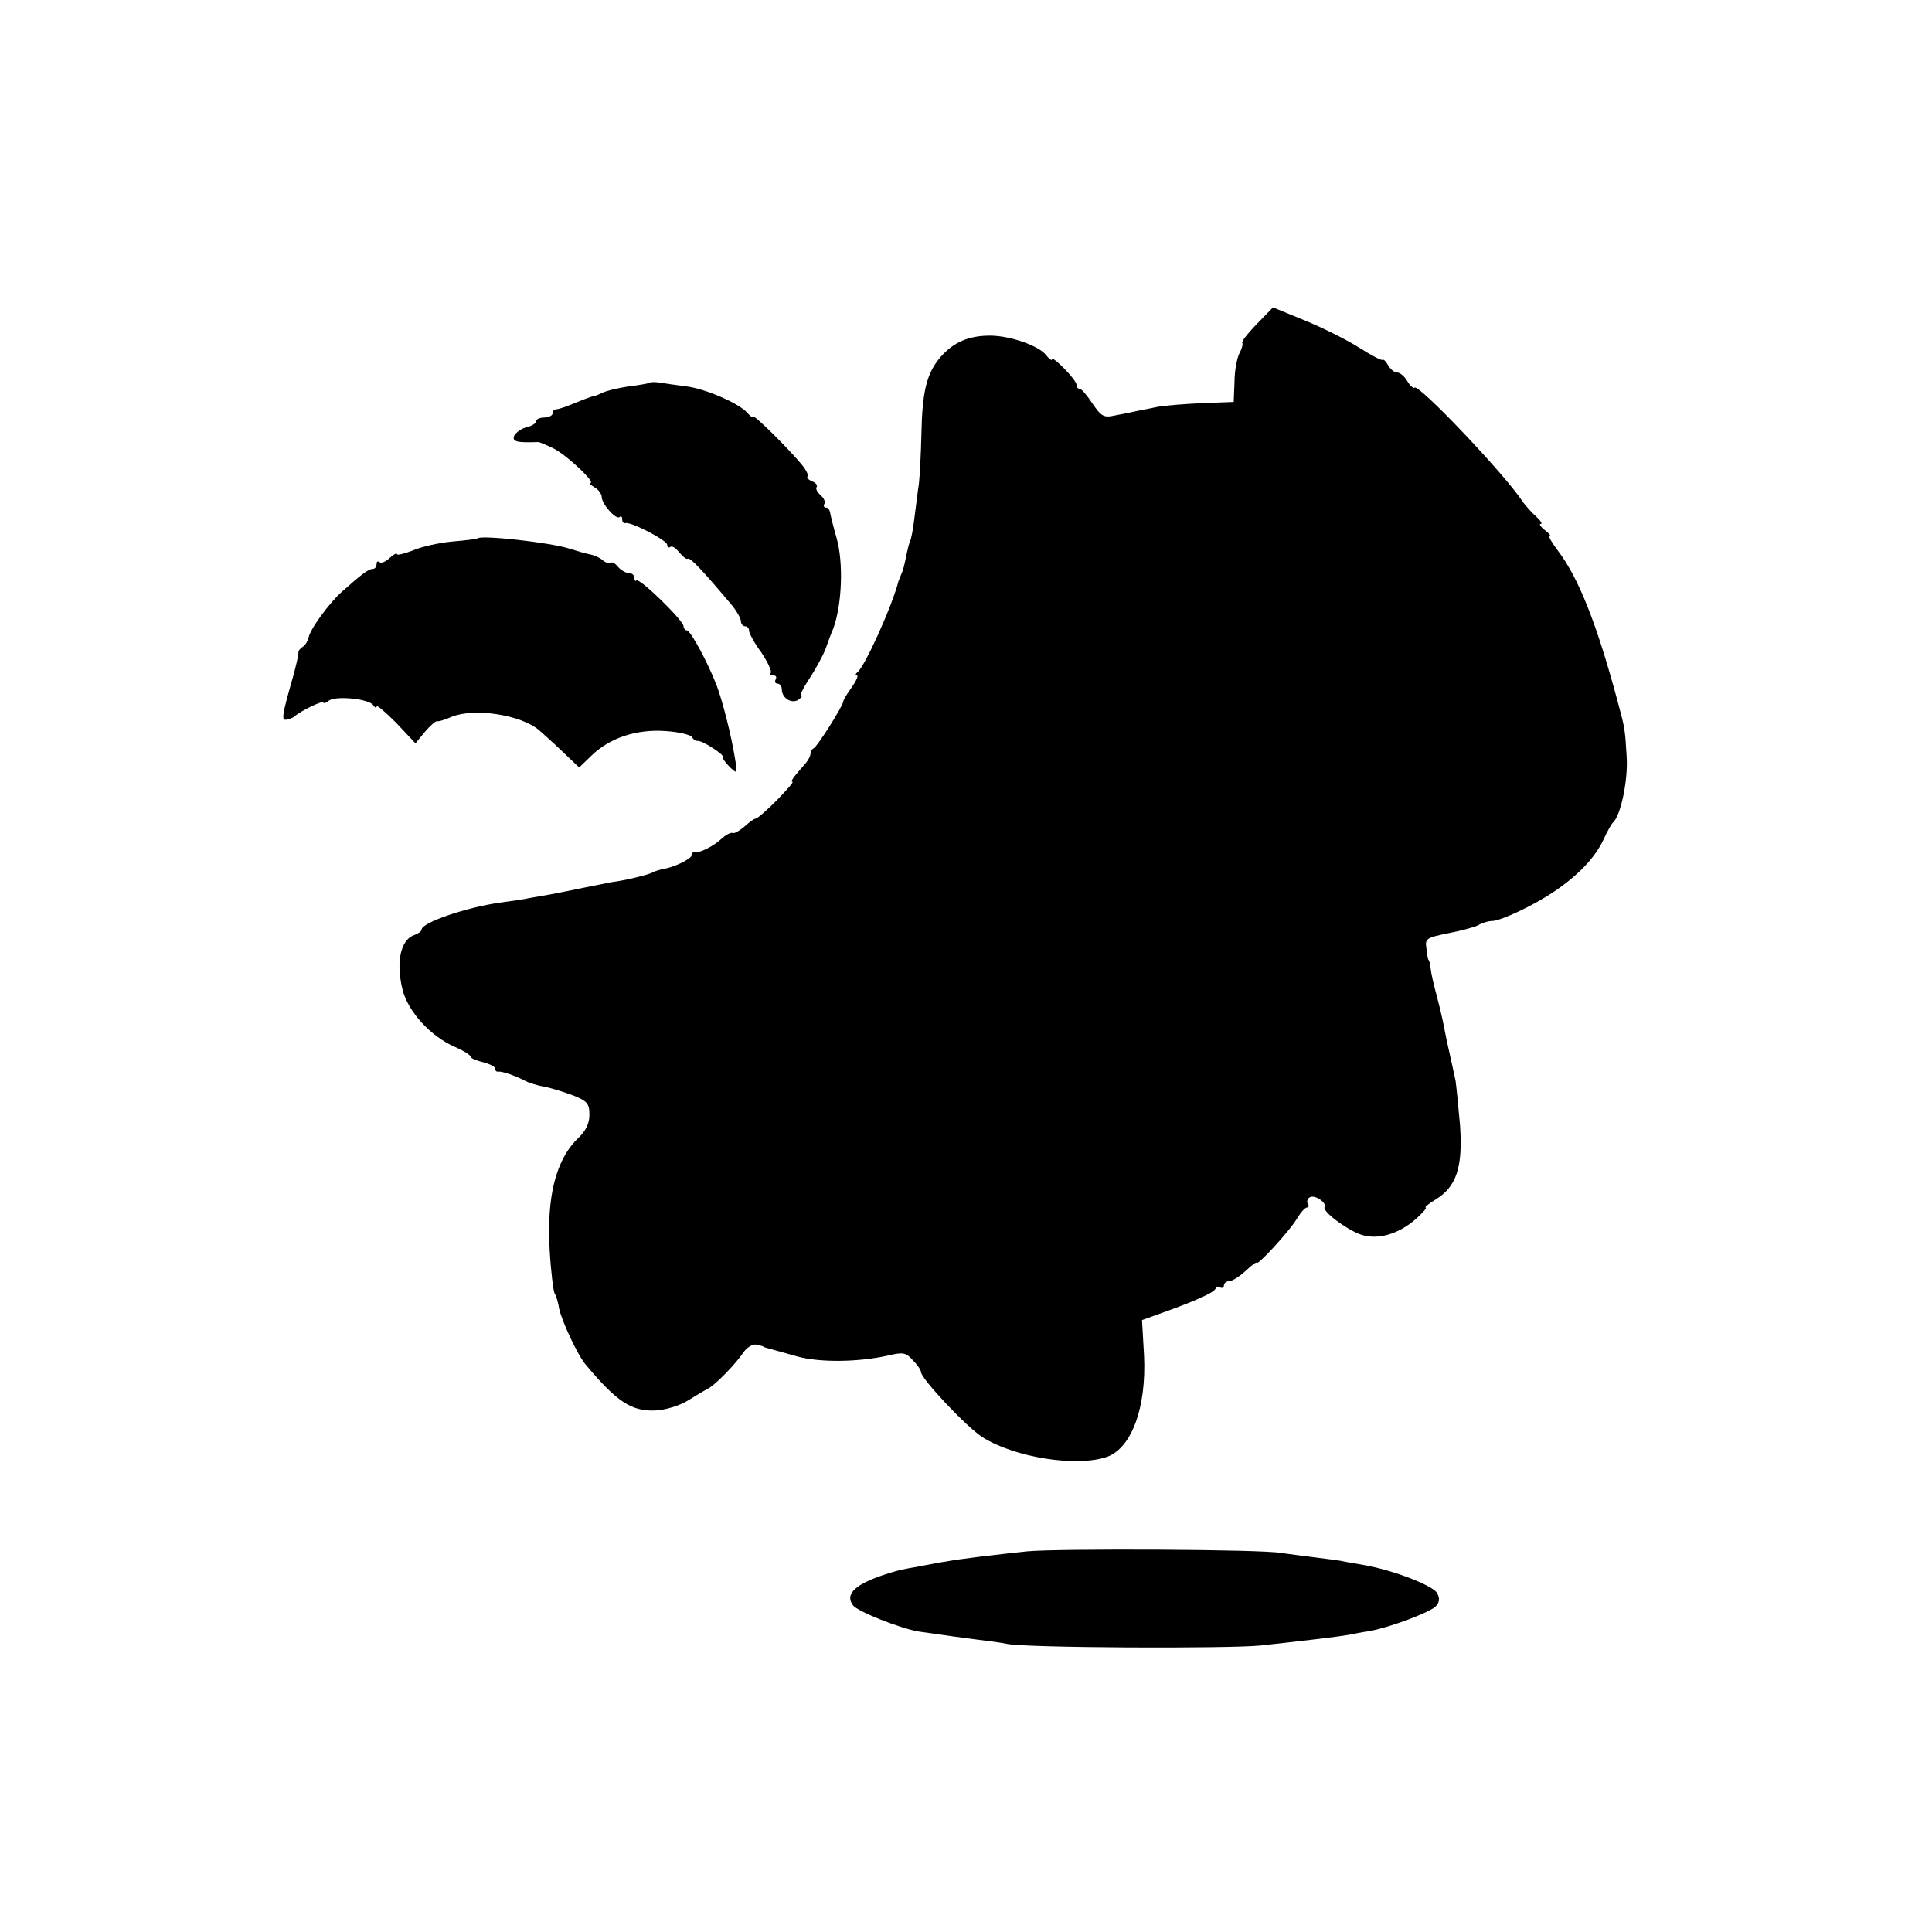
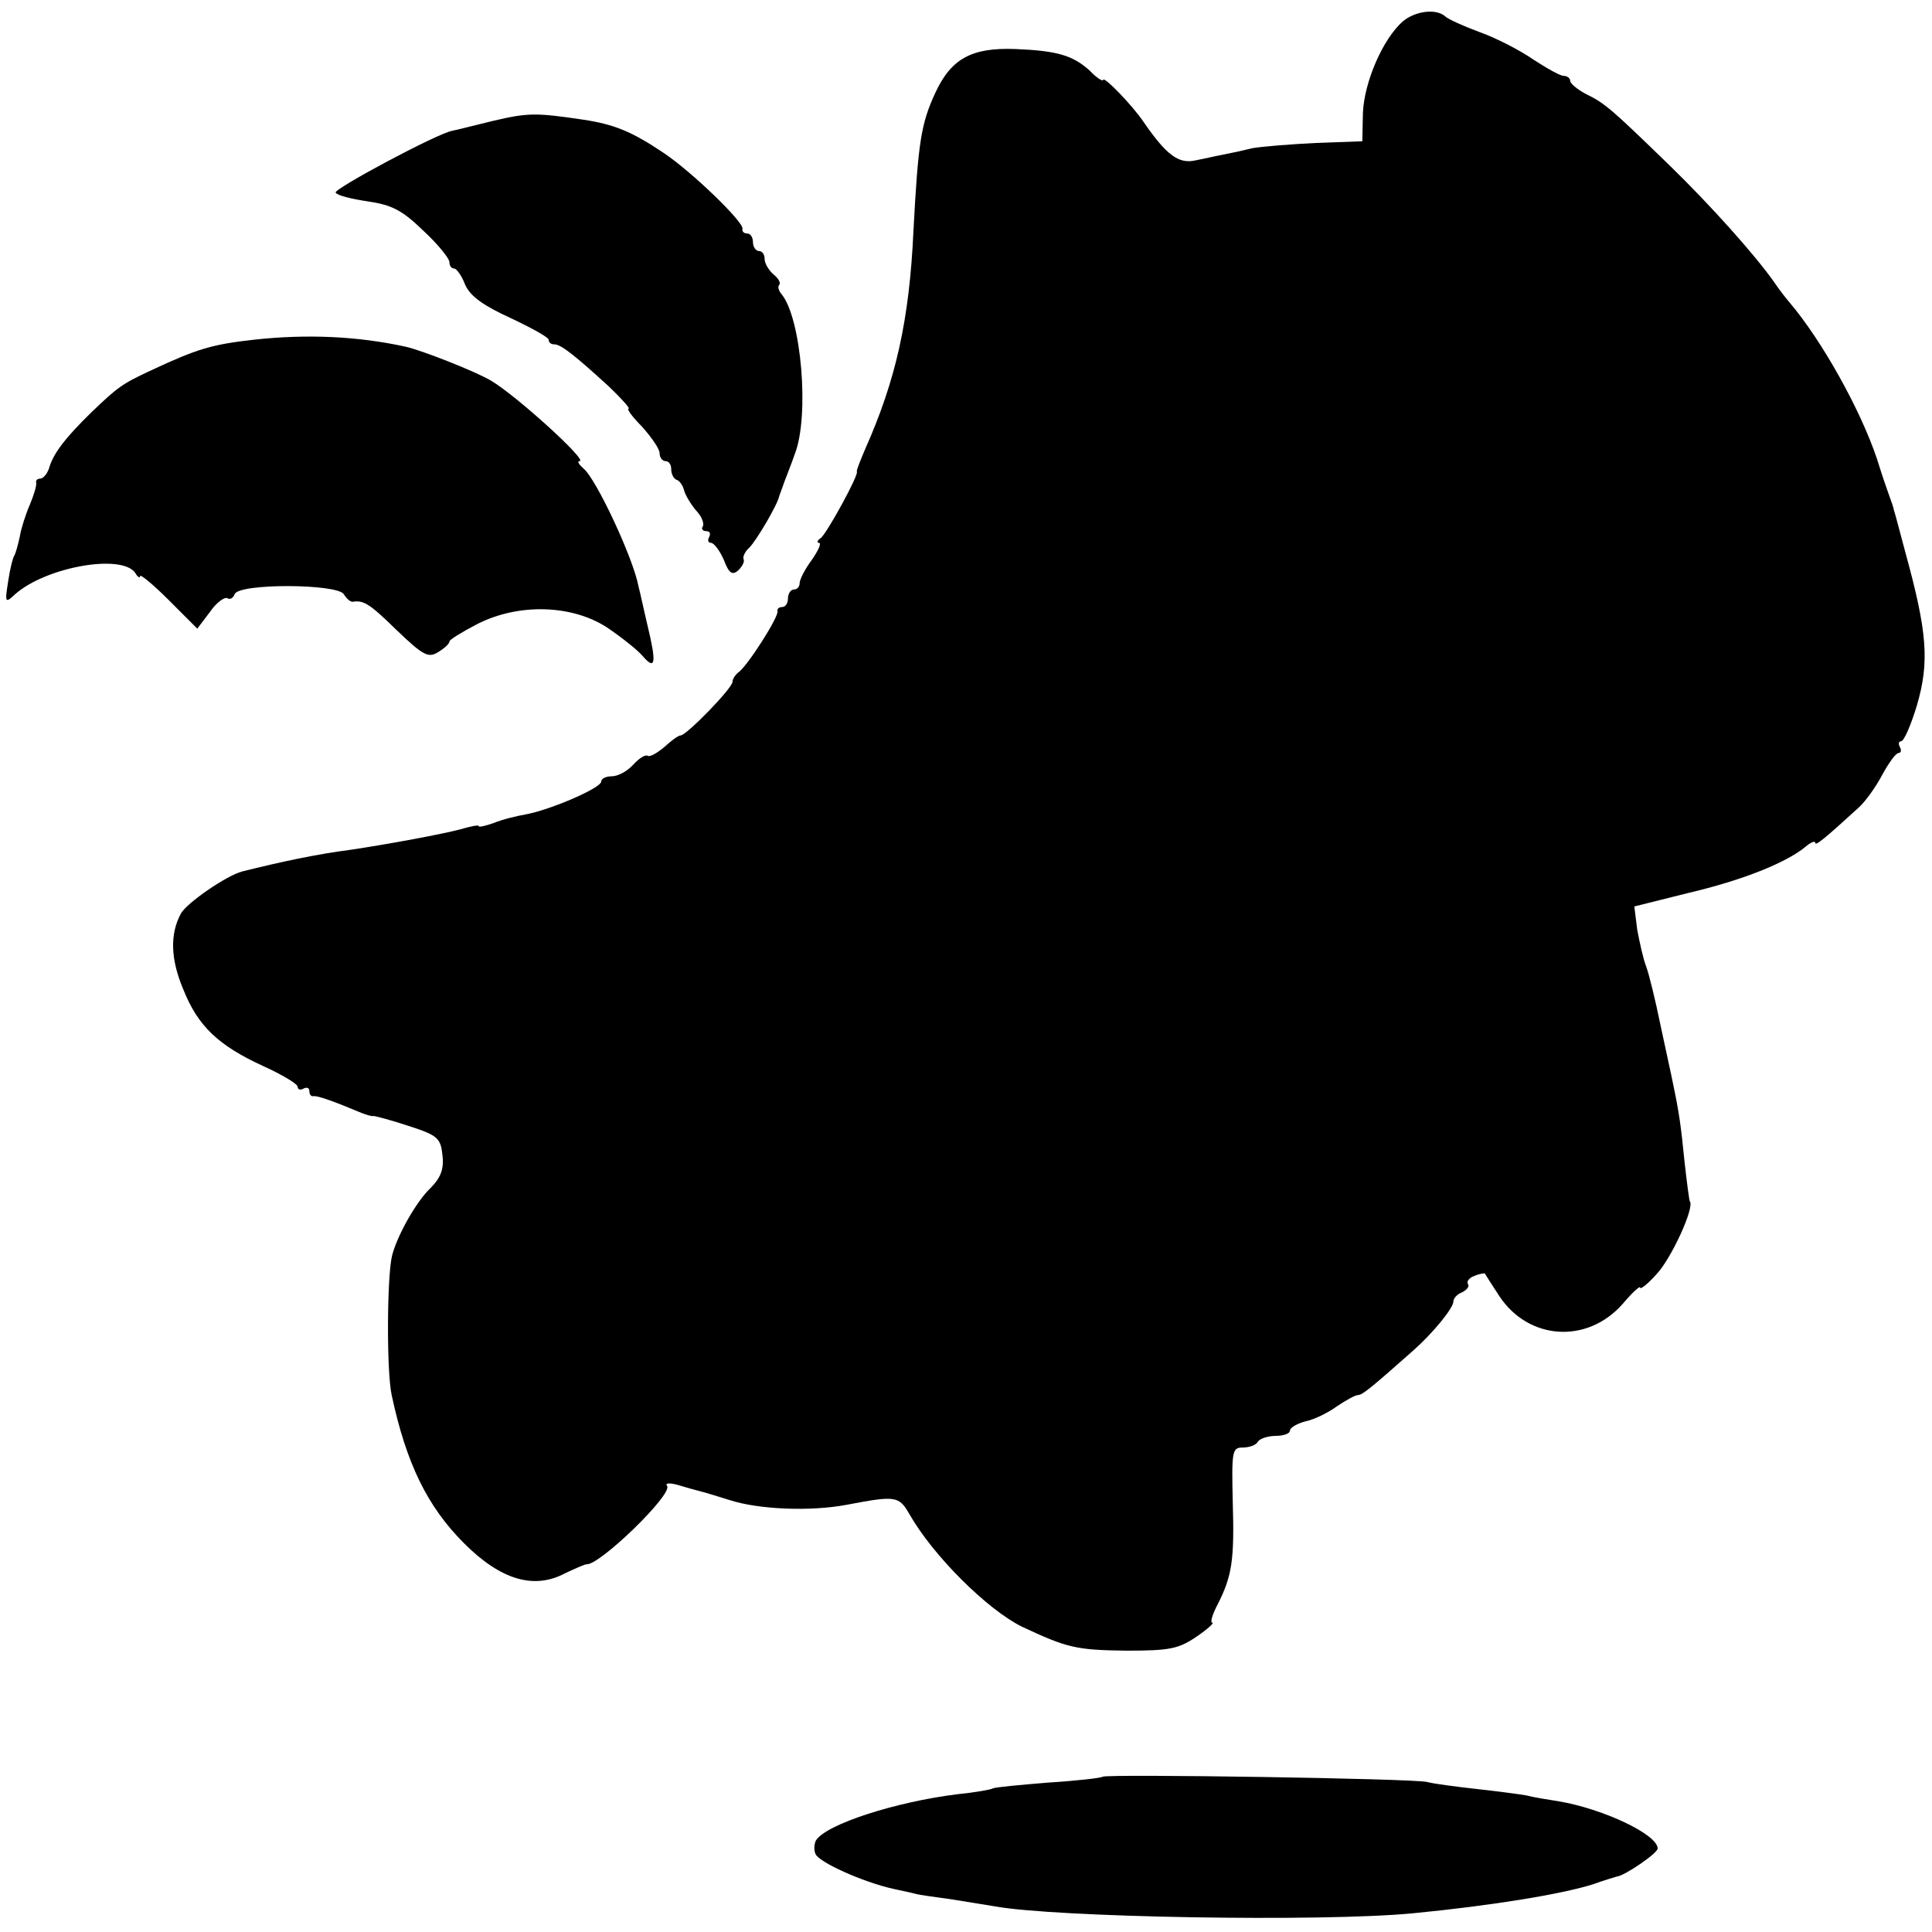
- <svg xmlns="http://www.w3.org/2000/svg" version="1.0" width="472pt" height="472pt" viewBox="0 0 472 472" preserveAspectRatio="xMidYMid meet">
-   <g transform="translate(0,472) scale(0.1,-0.1)" fill="#000000" stroke="none">
-     <path d="M3070 3928 c-22 -23 -38 -43 -35 -46 2 -3 -1 -14 -7 -25 -6 -12 -12 -43 -12 -70 l-2 -49 -79 -3 c-44 -2 -92 -6 -107 -9 -16 -3 -38 -8 -50 -10 -13 -3 -37 -8 -54 -11 -27 -6 -33 -3 -55 29 -13 20 -27 36 -31 36 -5 0 -8 5 -8 10 0 12 -60 73 -60 62 0 -4 -7 1 -14 10 -17 23 -88 48 -137 48 -53 0 -89 -16 -121 -52 -34 -40 -45 -83 -47 -190 -1 -47 -4 -101 -6 -119 -3 -19 -7 -56 -11 -84 -3 -27 -8 -53 -11 -58 -2 -4 -6 -20 -9 -35 -3 -15 -7 -34 -11 -42 -3 -8 -7 -17 -8 -20 -15 -60 -83 -210 -100 -222 -5 -4 -6 -8 -2 -8 5 0 -1 -13 -12 -29 -12 -16 -21 -32 -21 -35 0 -10 -64 -111 -72 -114 -4 -2 -8 -8 -8 -14 0 -5 -6 -16 -12 -23 -30 -34 -38 -45 -32 -45 4 0 -14 -20 -38 -45 -25 -25 -48 -45 -52 -45 -4 0 -16 -9 -28 -20 -12 -10 -24 -17 -28 -15 -4 2 -16 -4 -26 -13 -20 -19 -54 -36 -66 -34 -5 1 -8 -2 -8 -7 0 -9 -45 -31 -71 -34 -8 -2 -18 -5 -24 -8 -9 -6 -73 -21 -100 -24 -5 -1 -35 -7 -65 -13 -30 -6 -68 -14 -85 -17 -16 -3 -40 -7 -52 -9 -11 -3 -43 -7 -70 -11 -82 -11 -193 -49 -193 -66 0 -4 -8 -10 -17 -13 -34 -11 -46 -65 -30 -132 13 -55 69 -116 129 -142 21 -9 38 -20 38 -24 0 -3 13 -9 30 -13 16 -4 30 -11 30 -16 0 -5 3 -8 8 -7 8 1 39 -9 64 -22 9 -5 31 -12 48 -15 17 -3 48 -13 70 -21 35 -14 40 -20 40 -48 0 -20 -9 -39 -26 -55 -56 -53 -79 -144 -71 -277 3 -52 9 -99 12 -104 4 -6 9 -23 11 -37 6 -29 45 -114 65 -137 76 -91 112 -114 169 -112 26 1 60 12 80 24 19 12 41 25 49 29 17 8 68 60 88 90 8 11 22 20 31 18 9 -2 17 -4 17 -5 0 -1 7 -3 15 -5 8 -2 39 -11 68 -19 55 -15 148 -14 220 2 38 9 45 8 62 -11 11 -11 20 -24 20 -29 0 -16 112 -135 150 -159 79 -50 231 -74 305 -48 60 22 96 121 90 247 l-5 87 53 19 c81 29 127 50 127 59 0 4 5 5 10 2 6 -3 10 -1 10 4 0 6 6 11 13 11 7 0 25 11 40 25 15 14 27 23 27 20 0 -10 81 78 98 107 9 15 20 28 25 28 4 0 6 4 2 9 -3 5 -1 13 5 16 12 7 42 -13 36 -24 -6 -10 52 -54 88 -67 41 -14 91 0 134 37 18 16 29 29 25 29 -4 0 7 9 25 20 50 31 66 78 59 180 -4 47 -9 96 -11 110 -5 24 -9 41 -22 100 -3 14 -7 36 -10 50 -3 14 -10 43 -16 65 -6 22 -12 49 -13 60 -1 11 -4 20 -5 20 -1 0 -4 12 -5 27 -4 25 -1 27 53 38 31 6 65 15 74 20 10 6 25 10 33 10 21 0 102 38 152 72 58 39 100 83 120 126 9 20 20 39 23 42 19 15 38 104 34 162 -4 67 -4 68 -23 138 -50 186 -95 300 -146 366 -14 19 -23 34 -19 34 4 0 -1 7 -12 15 -10 8 -15 15 -10 15 5 0 0 8 -11 18 -10 9 -26 26 -34 38 -47 70 -253 286 -263 277 -2 -3 -11 4 -18 16 -7 12 -18 21 -25 21 -7 0 -16 8 -22 18 -5 9 -11 15 -13 13 -2 -3 -28 11 -58 30 -30 19 -90 49 -132 66 l-78 32 -40 -41z" />
-     <path d="M1588 3785 c-1 -1 -25 -6 -52 -9 -27 -4 -56 -11 -65 -16 -9 -4 -18 -8 -21 -8 -3 0 -22 -7 -44 -16 -21 -9 -42 -16 -47 -16 -5 0 -9 -4 -9 -10 0 -5 -9 -10 -20 -10 -11 0 -20 -4 -20 -9 0 -5 -11 -12 -24 -15 -13 -3 -26 -13 -30 -21 -5 -14 7 -17 59 -15 3 0 20 -7 38 -16 32 -16 104 -84 89 -84 -4 0 1 -5 11 -11 9 -5 17 -16 17 -23 0 -17 35 -57 44 -49 3 3 6 1 6 -5 0 -7 3 -11 8 -10 13 4 102 -42 102 -53 0 -6 4 -8 8 -5 5 3 14 -4 22 -14 8 -10 17 -17 20 -15 6 4 36 -28 105 -110 14 -16 25 -36 25 -42 0 -7 5 -13 10 -13 6 0 10 -5 10 -11 0 -6 13 -30 30 -53 16 -24 26 -46 23 -50 -4 -3 -1 -6 6 -6 7 0 9 -4 6 -10 -3 -5 -1 -10 4 -10 6 0 11 -6 11 -14 0 -21 23 -36 40 -26 8 6 11 10 7 10 -4 0 5 19 21 43 15 23 33 56 39 72 6 17 14 39 19 50 21 58 25 160 8 220 -8 28 -15 56 -16 63 -1 6 -5 12 -10 12 -5 0 -7 4 -4 9 3 5 -1 14 -9 21 -8 7 -13 16 -10 20 3 4 -2 11 -11 14 -9 4 -14 9 -11 12 3 3 -4 17 -16 31 -38 45 -117 122 -117 115 0 -4 -6 0 -13 8 -18 23 -102 60 -150 66 -23 3 -52 7 -64 9 -12 2 -23 2 -25 0z" />
-     <path d="M1167 3405 c-1 -2 -29 -5 -62 -8 -33 -3 -77 -13 -97 -22 -21 -8 -38 -12 -38 -9 0 4 -8 0 -18 -9 -10 -10 -22 -14 -25 -10 -4 3 -7 1 -7 -5 0 -7 -4 -12 -10 -12 -9 0 -26 -12 -74 -55 -31 -27 -80 -94 -82 -113 -2 -8 -8 -18 -14 -22 -7 -4 -11 -10 -11 -14 1 -3 -5 -30 -13 -59 -28 -98 -29 -108 -15 -105 8 2 16 5 19 8 12 12 70 40 70 34 0 -3 6 -2 13 4 16 13 99 5 109 -11 4 -6 8 -8 8 -3 0 5 21 -13 48 -40 l47 -50 23 28 c13 15 26 27 30 26 4 -1 20 4 36 11 55 22 167 5 212 -32 8 -7 34 -30 57 -52 l42 -40 31 30 c45 43 110 64 180 59 32 -2 61 -9 65 -15 3 -6 9 -10 13 -9 10 2 65 -33 62 -39 -2 -3 6 -14 17 -25 19 -18 19 -17 12 25 -9 54 -29 134 -44 174 -21 55 -64 135 -73 135 -4 0 -8 5 -8 10 0 14 -108 119 -115 112 -3 -3 -5 0 -5 6 0 7 -6 12 -14 12 -7 0 -19 7 -26 15 -7 9 -15 13 -18 10 -3 -3 -11 0 -18 5 -6 6 -20 13 -30 15 -11 2 -35 9 -54 15 -48 15 -212 33 -223 25z" />
-     <path d="M2510 930 c-76 -8 -170 -19 -199 -25 -9 -1 -36 -6 -61 -11 -56 -10 -50 -9 -80 -18 -80 -25 -107 -50 -86 -78 11 -15 117 -57 161 -64 77 -11 105 -15 145 -20 25 -3 56 -7 70 -10 43 -10 542 -12 620 -4 119 13 193 22 215 26 11 2 34 7 50 9 50 9 146 45 162 60 10 10 11 20 4 33 -10 18 -104 55 -176 68 -22 4 -45 8 -51 9 -6 2 -37 6 -70 10 -32 4 -70 9 -84 11 -46 9 -544 11 -620 4z" />
+ <svg xmlns="http://www.w3.org/2000/svg" version="1.0" width="331pt" height="331pt" viewBox="0 0 331 331" preserveAspectRatio="xMidYMid meet">
+   <g transform="translate(0,331) scale(0.1,-0.1)" fill="#000000" stroke="none">
+     <path d="M2403 3273 c-34 -30 -66 -104 -68 -157 l-1 -48 -80 -3 c-43 -2 -92 -6 -109 -9 -16 -4 -39 -9 -50 -11 -11 -2 -32 -7 -48 -10 -28 -6 -49 10 -87 65 -20 30 -70 81 -70 73 0 -3 -11 3 -23 16 -29 26 -55 34 -127 37 -76 3 -111 -17 -138 -76 -24 -52 -29 -84 -37 -235 -7 -153 -30 -256 -83 -375 -8 -19 -15 -36 -14 -38 4 -5 -52 -107 -62 -114 -6 -4 -7 -8 -3 -8 5 0 -1 -13 -12 -29 -12 -16 -21 -34 -21 -40 0 -6 -4 -11 -10 -11 -5 0 -10 -7 -10 -15 0 -8 -4 -15 -10 -15 -5 0 -9 -3 -8 -7 3 -9 -52 -95 -67 -105 -5 -4 -10 -11 -10 -16 0 -11 -79 -92 -89 -92 -4 0 -16 -9 -28 -20 -12 -10 -24 -17 -28 -15 -4 3 -15 -4 -25 -15 -10 -11 -26 -20 -37 -20 -10 0 -18 -4 -18 -9 0 -11 -86 -48 -128 -56 -17 -3 -42 -9 -56 -15 -15 -5 -26 -8 -26 -5 0 2 -15 -1 -32 -6 -30 -8 -121 -25 -188 -35 -55 -7 -117 -20 -185 -37 -27 -7 -95 -54 -105 -72 -19 -35 -18 -78 4 -130 25 -63 60 -96 136 -131 33 -15 60 -31 60 -36 0 -5 5 -6 10 -3 6 3 10 1 10 -4 0 -6 3 -10 7 -9 7 1 33 -8 83 -29 8 -3 17 -6 20 -5 3 0 30 -7 60 -17 50 -16 55 -21 58 -50 3 -24 -3 -39 -21 -57 -24 -23 -56 -80 -65 -114 -9 -33 -10 -198 -1 -240 25 -117 61 -191 124 -254 63 -63 120 -80 174 -51 17 8 33 15 36 15 22 -2 147 119 138 134 -4 5 3 6 18 2 13 -4 31 -9 39 -11 8 -2 31 -9 50 -15 49 -16 138 -20 201 -8 84 16 89 15 107 -16 41 -72 134 -164 193 -193 77 -36 92 -40 179 -41 74 0 89 3 120 24 19 13 31 24 27 24 -4 0 0 14 9 31 25 49 29 77 26 176 -2 87 -1 93 17 93 11 0 23 4 26 10 3 5 17 10 31 10 13 0 24 4 24 9 0 5 12 12 27 16 15 3 39 15 54 26 15 10 31 19 36 19 7 0 23 13 94 76 34 30 69 73 69 84 0 6 7 13 15 16 8 4 13 10 10 14 -3 4 2 11 11 14 9 4 18 5 18 4 1 -2 12 -19 25 -39 50 -75 150 -82 211 -13 16 19 30 32 30 28 0 -4 13 6 28 23 25 26 66 115 57 125 -1 2 -5 32 -9 68 -6 60 -9 83 -20 135 -2 11 -12 55 -21 98 -9 44 -20 89 -25 102 -5 13 -11 41 -15 62 l-5 40 92 23 c94 22 168 52 201 79 9 8 17 11 17 7 0 -6 16 7 75 61 11 10 29 35 40 56 11 20 23 37 28 37 4 0 5 5 2 10 -3 6 -2 10 2 10 5 0 17 28 27 61 22 75 18 126 -20 264 -9 33 -17 65 -19 70 -1 6 -5 17 -8 25 -3 8 -13 37 -21 63 -28 84 -94 203 -151 270 -6 7 -17 21 -25 33 -33 47 -109 132 -180 201 -99 96 -110 106 -143 122 -15 8 -27 18 -27 23 0 4 -5 8 -11 8 -6 0 -29 13 -52 28 -23 16 -64 37 -92 47 -27 10 -54 22 -59 27 -16 14 -52 9 -73 -9z" />
+     <path d="M845 3103 c-33 -8 -64 -16 -70 -17 -27 -5 -204 -100 -200 -106 3 -5 28 -11 55 -15 41 -6 59 -15 95 -50 25 -23 45 -48 45 -54 0 -6 3 -11 8 -11 4 0 13 -12 19 -28 9 -20 32 -36 78 -57 36 -17 65 -33 65 -37 0 -5 4 -8 10 -8 11 0 35 -19 93 -72 22 -21 37 -38 34 -38 -4 0 6 -14 23 -31 16 -18 30 -38 30 -45 0 -8 5 -14 10 -14 6 0 10 -6 10 -14 0 -8 4 -16 9 -18 5 -1 11 -10 13 -18 2 -8 11 -23 20 -34 10 -10 15 -23 12 -28 -3 -4 0 -8 6 -8 6 0 8 -4 5 -10 -3 -5 -2 -10 3 -10 5 0 15 -13 22 -29 9 -24 15 -27 25 -18 7 7 11 15 9 19 -2 3 2 13 10 20 12 12 48 73 51 88 1 3 5 14 9 25 4 11 13 33 18 48 25 65 11 232 -23 273 -5 6 -7 13 -4 16 3 3 -1 11 -10 18 -8 7 -15 19 -15 26 0 8 -4 14 -10 14 -5 0 -10 7 -10 15 0 8 -4 15 -10 15 -5 0 -9 3 -8 8 3 11 -87 98 -135 130 -55 37 -85 49 -138 57 -81 12 -94 12 -154 -2z" />
+     <path d="M435 2728 c-72 -8 -98 -16 -175 -52 -52 -24 -59 -30 -103 -72 -45 -44 -64 -69 -72 -93 -3 -12 -11 -21 -16 -21 -5 0 -8 -3 -7 -7 1 -5 -4 -21 -11 -38 -7 -16 -15 -41 -17 -54 -3 -14 -7 -28 -9 -32 -3 -4 -8 -24 -11 -45 -6 -37 -5 -38 12 -22 53 47 184 70 206 36 4 -7 8 -9 8 -5 0 4 22 -14 49 -41 l49 -49 22 29 c11 16 25 26 30 23 4 -3 10 1 12 7 7 19 176 18 187 0 5 -8 11 -13 15 -13 19 3 29 -3 76 -49 45 -43 54 -48 71 -37 10 6 19 14 19 18 0 3 21 16 48 30 71 36 162 33 222 -6 25 -17 53 -39 62 -50 21 -24 23 -11 7 55 -6 25 -12 54 -15 65 -9 49 -73 185 -94 202 -8 7 -12 13 -7 13 15 0 -108 112 -152 138 -27 16 -119 52 -146 58 -82 18 -169 22 -260 12z" />
+     <path d="M1889 266 c-2 -2 -44 -7 -93 -10 -49 -4 -92 -8 -95 -10 -3 -2 -31 -7 -61 -10 -105 -13 -224 -51 -242 -79 -3 -6 -4 -16 -1 -23 5 -14 80 -48 133 -60 19 -4 37 -8 40 -9 3 -1 30 -5 60 -9 30 -5 63 -10 74 -12 103 -19 559 -27 716 -12 135 13 257 33 310 50 19 7 37 12 40 13 13 1 70 40 70 48 0 24 -93 68 -170 81 -19 3 -44 7 -55 10 -11 2 -49 7 -85 11 -36 4 -74 9 -85 12 -23 6 -550 14 -556 9z" />
  </g>
</svg>
